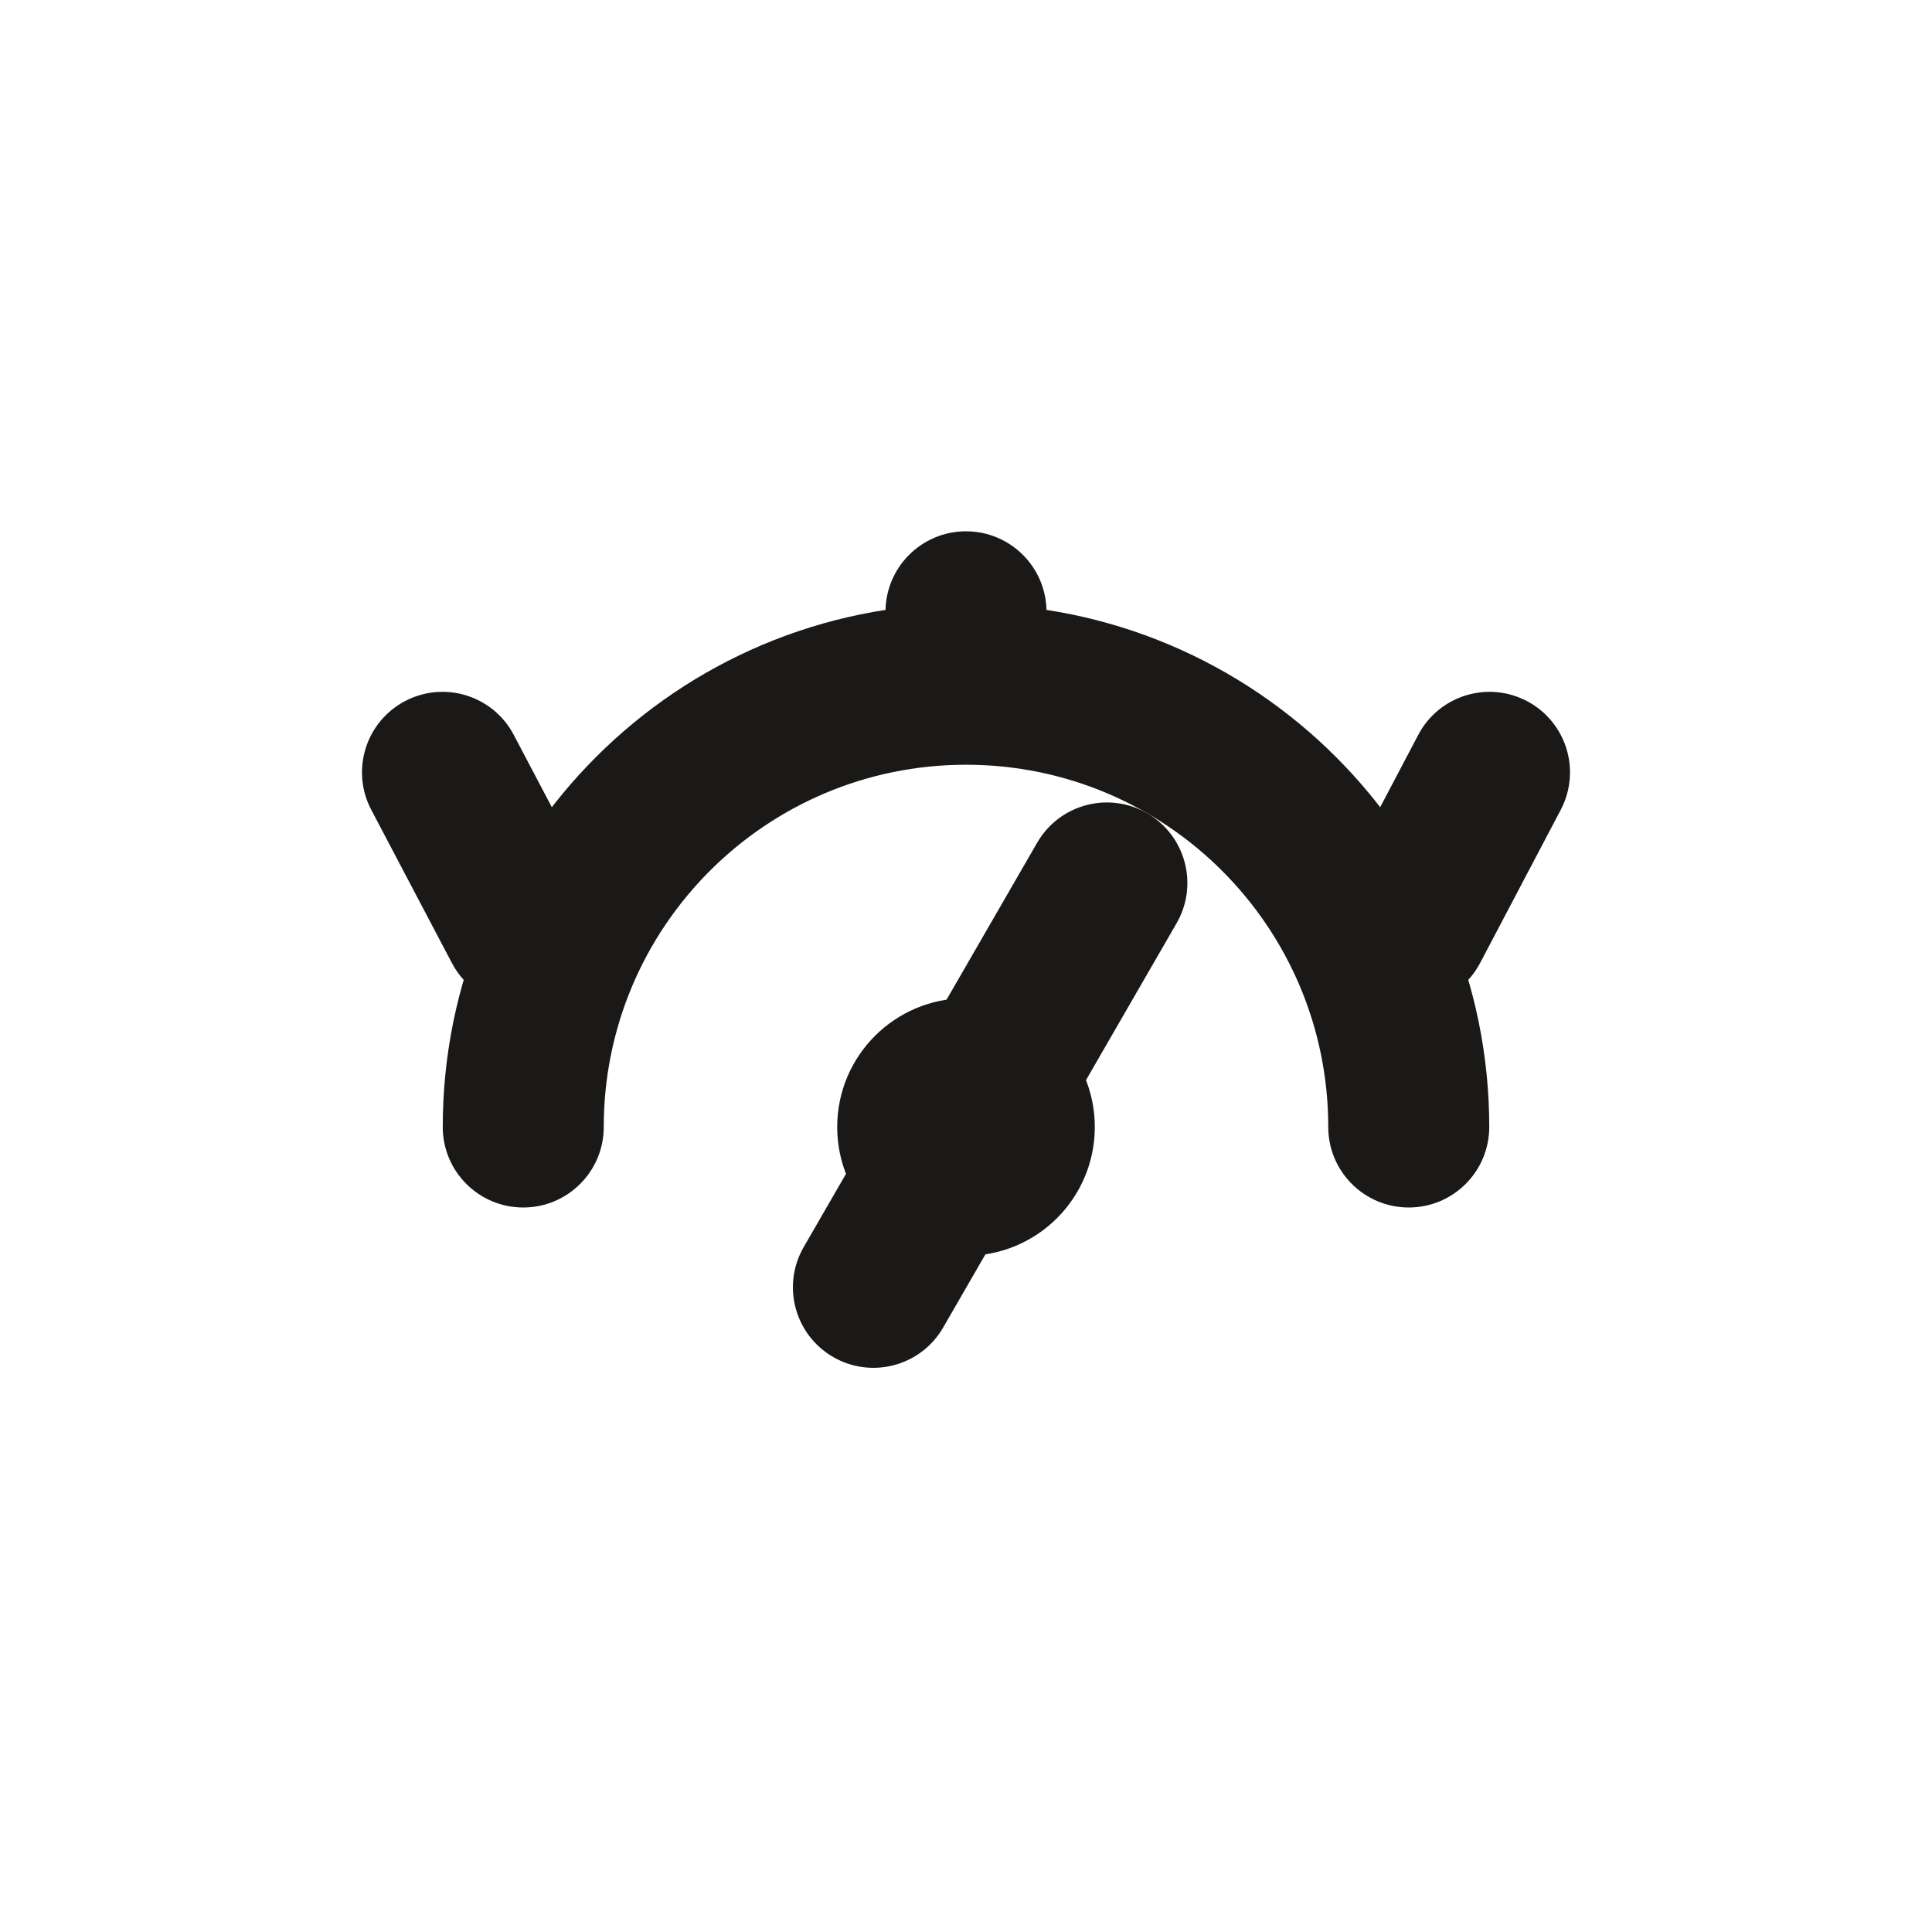
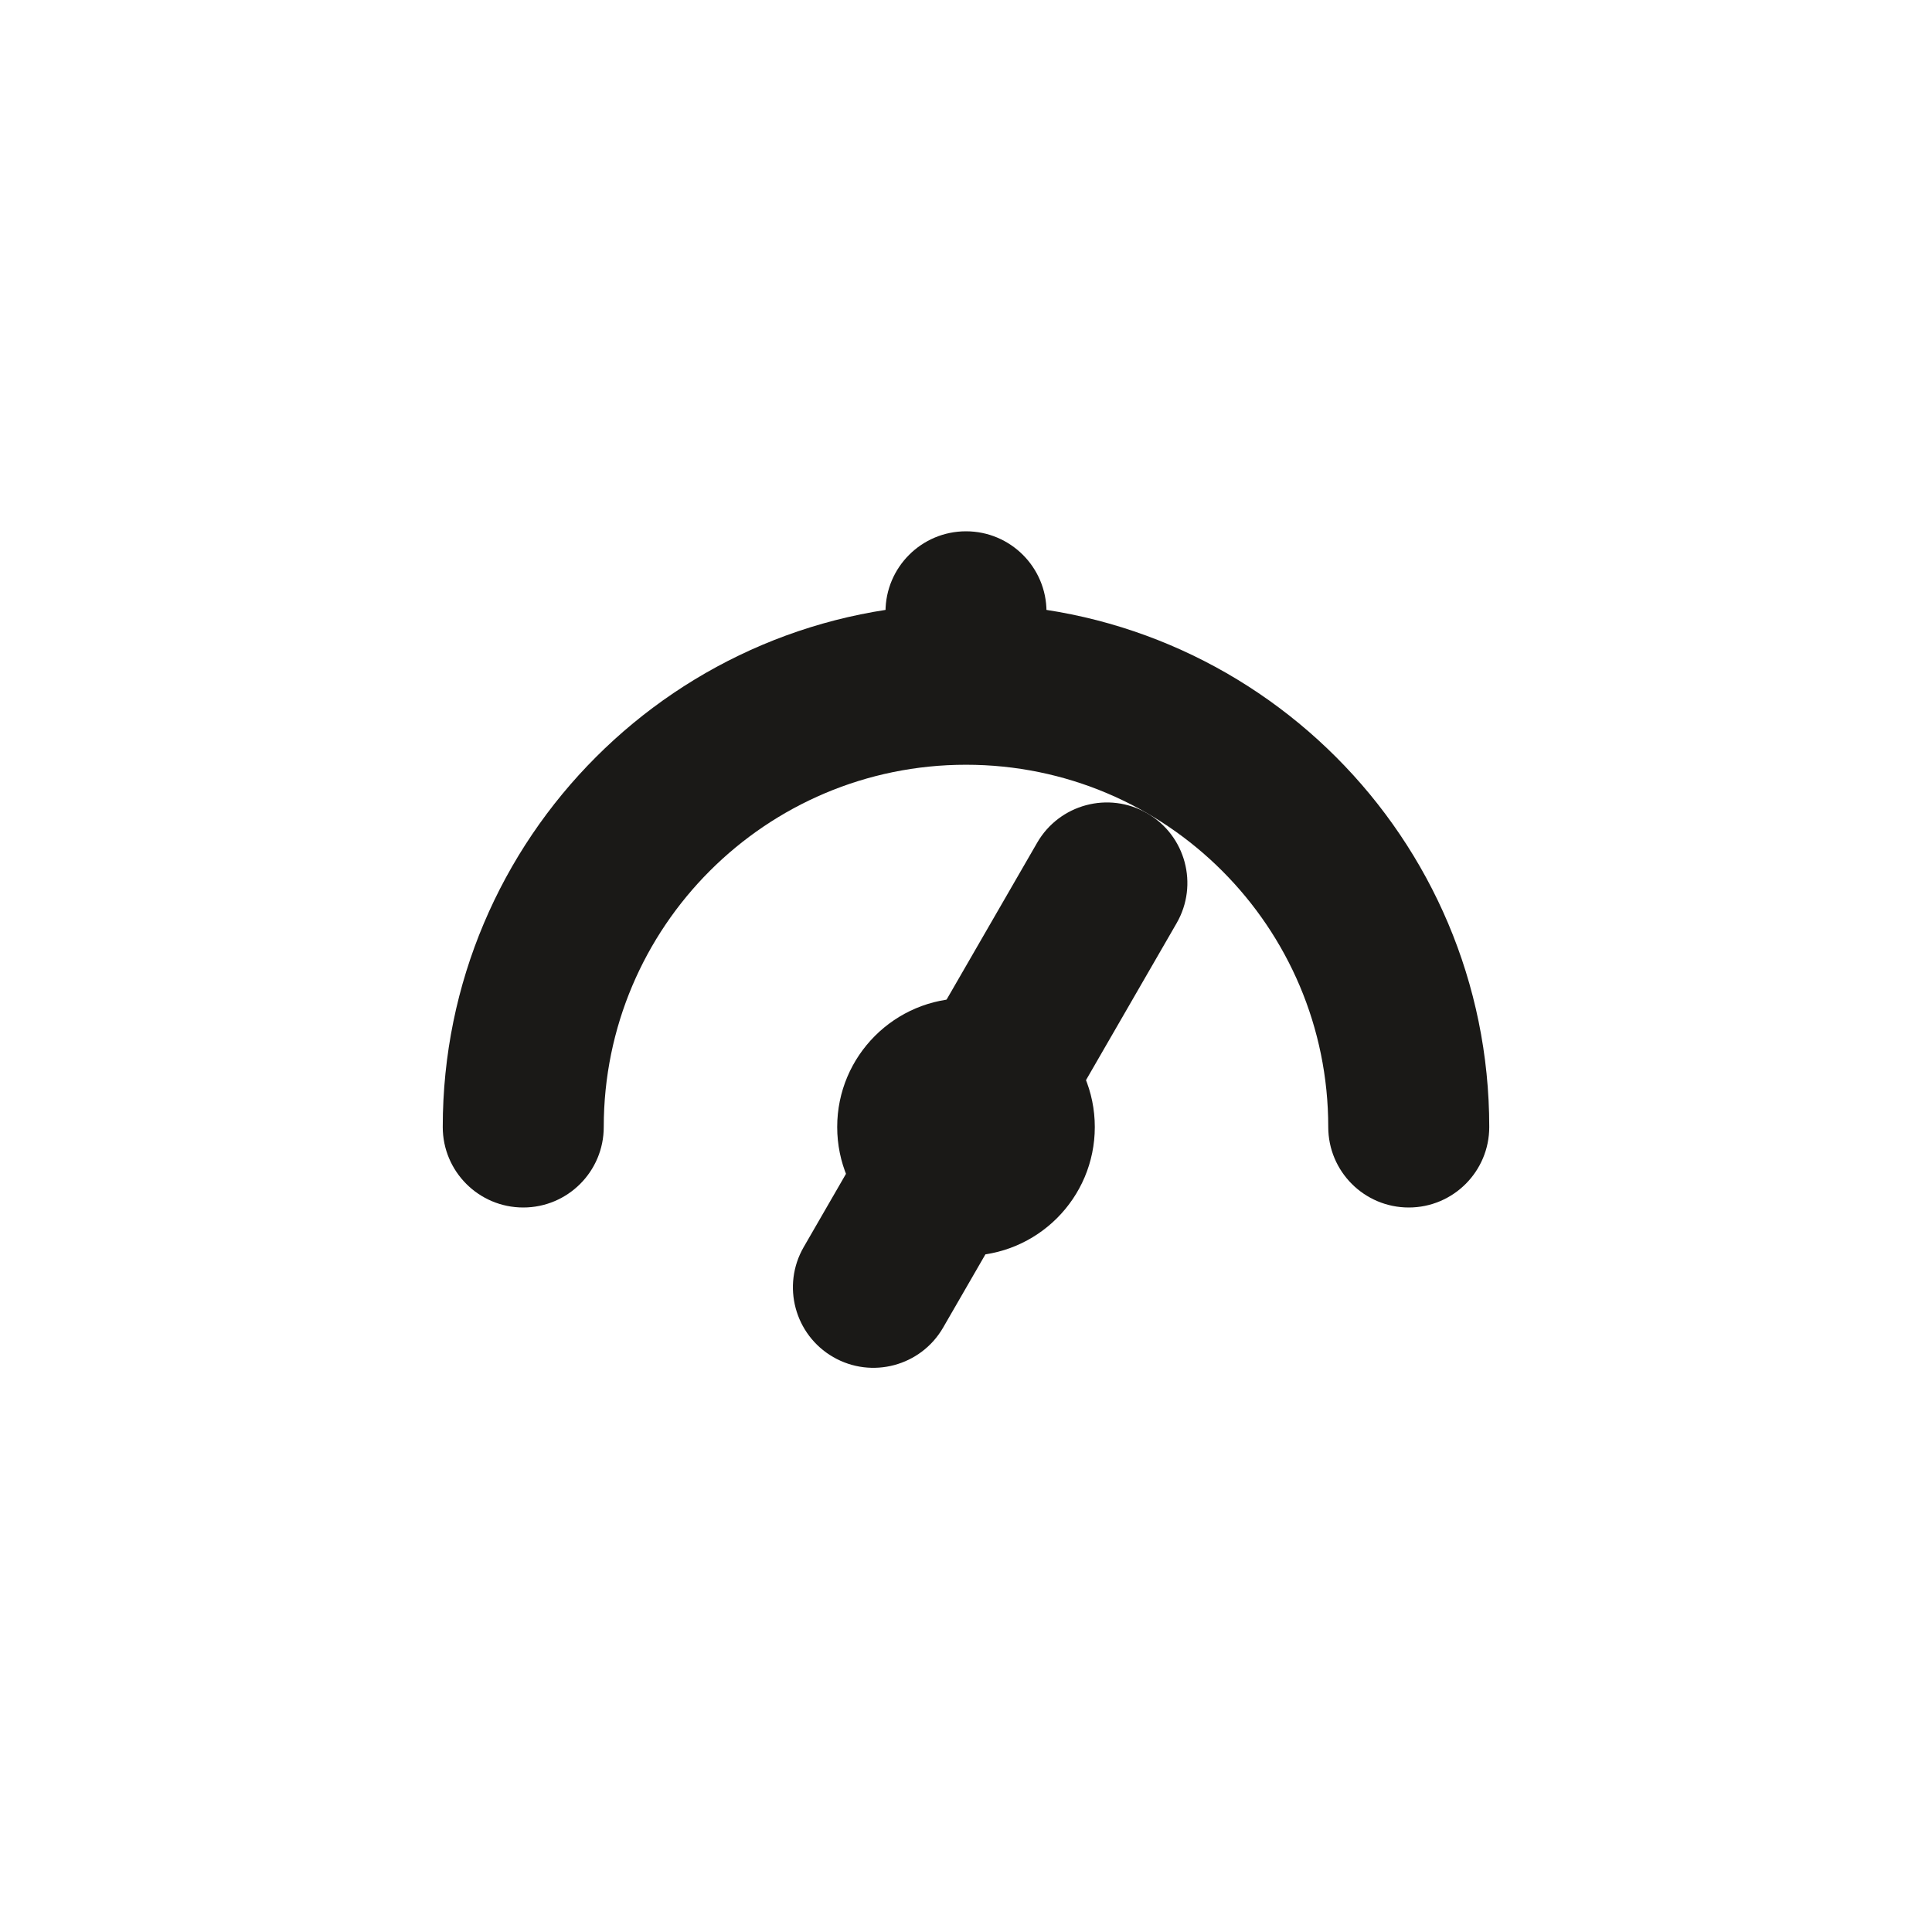
<svg xmlns="http://www.w3.org/2000/svg" width="24" height="24" viewBox="0 0 24 24" fill="none">
  <path d="M5.5 14A6.5 6.5 0 0 1 18.5 14A1 1 0 0 1 16.5 14A4.5 4.5 0 0 0 7.5 14A1 1 0 0 1 5.5 14Z" fill="#1A1917" />
-   <rect x="5" y="8.48" width="2" height="4.15" rx="1" transform="rotate(152.24 6 10.55)" fill="#1A1917" />
-   <rect x="17" y="8.48" width="2" height="4.15" rx="1" transform="rotate(-152.24 18 10.55)" fill="#1A1917" />
  <rect x="11" y="6.6" width="2" height="2.6" rx="1" fill="#1A1917" />
  <rect x="11.3" y="9.58" width="2" height="7.8" rx="1" transform="rotate(30 12.3 13.48)" fill="#1A1917" />
  <circle cx="12" cy="14" r="1.6" fill="#1A1917" />
</svg>
